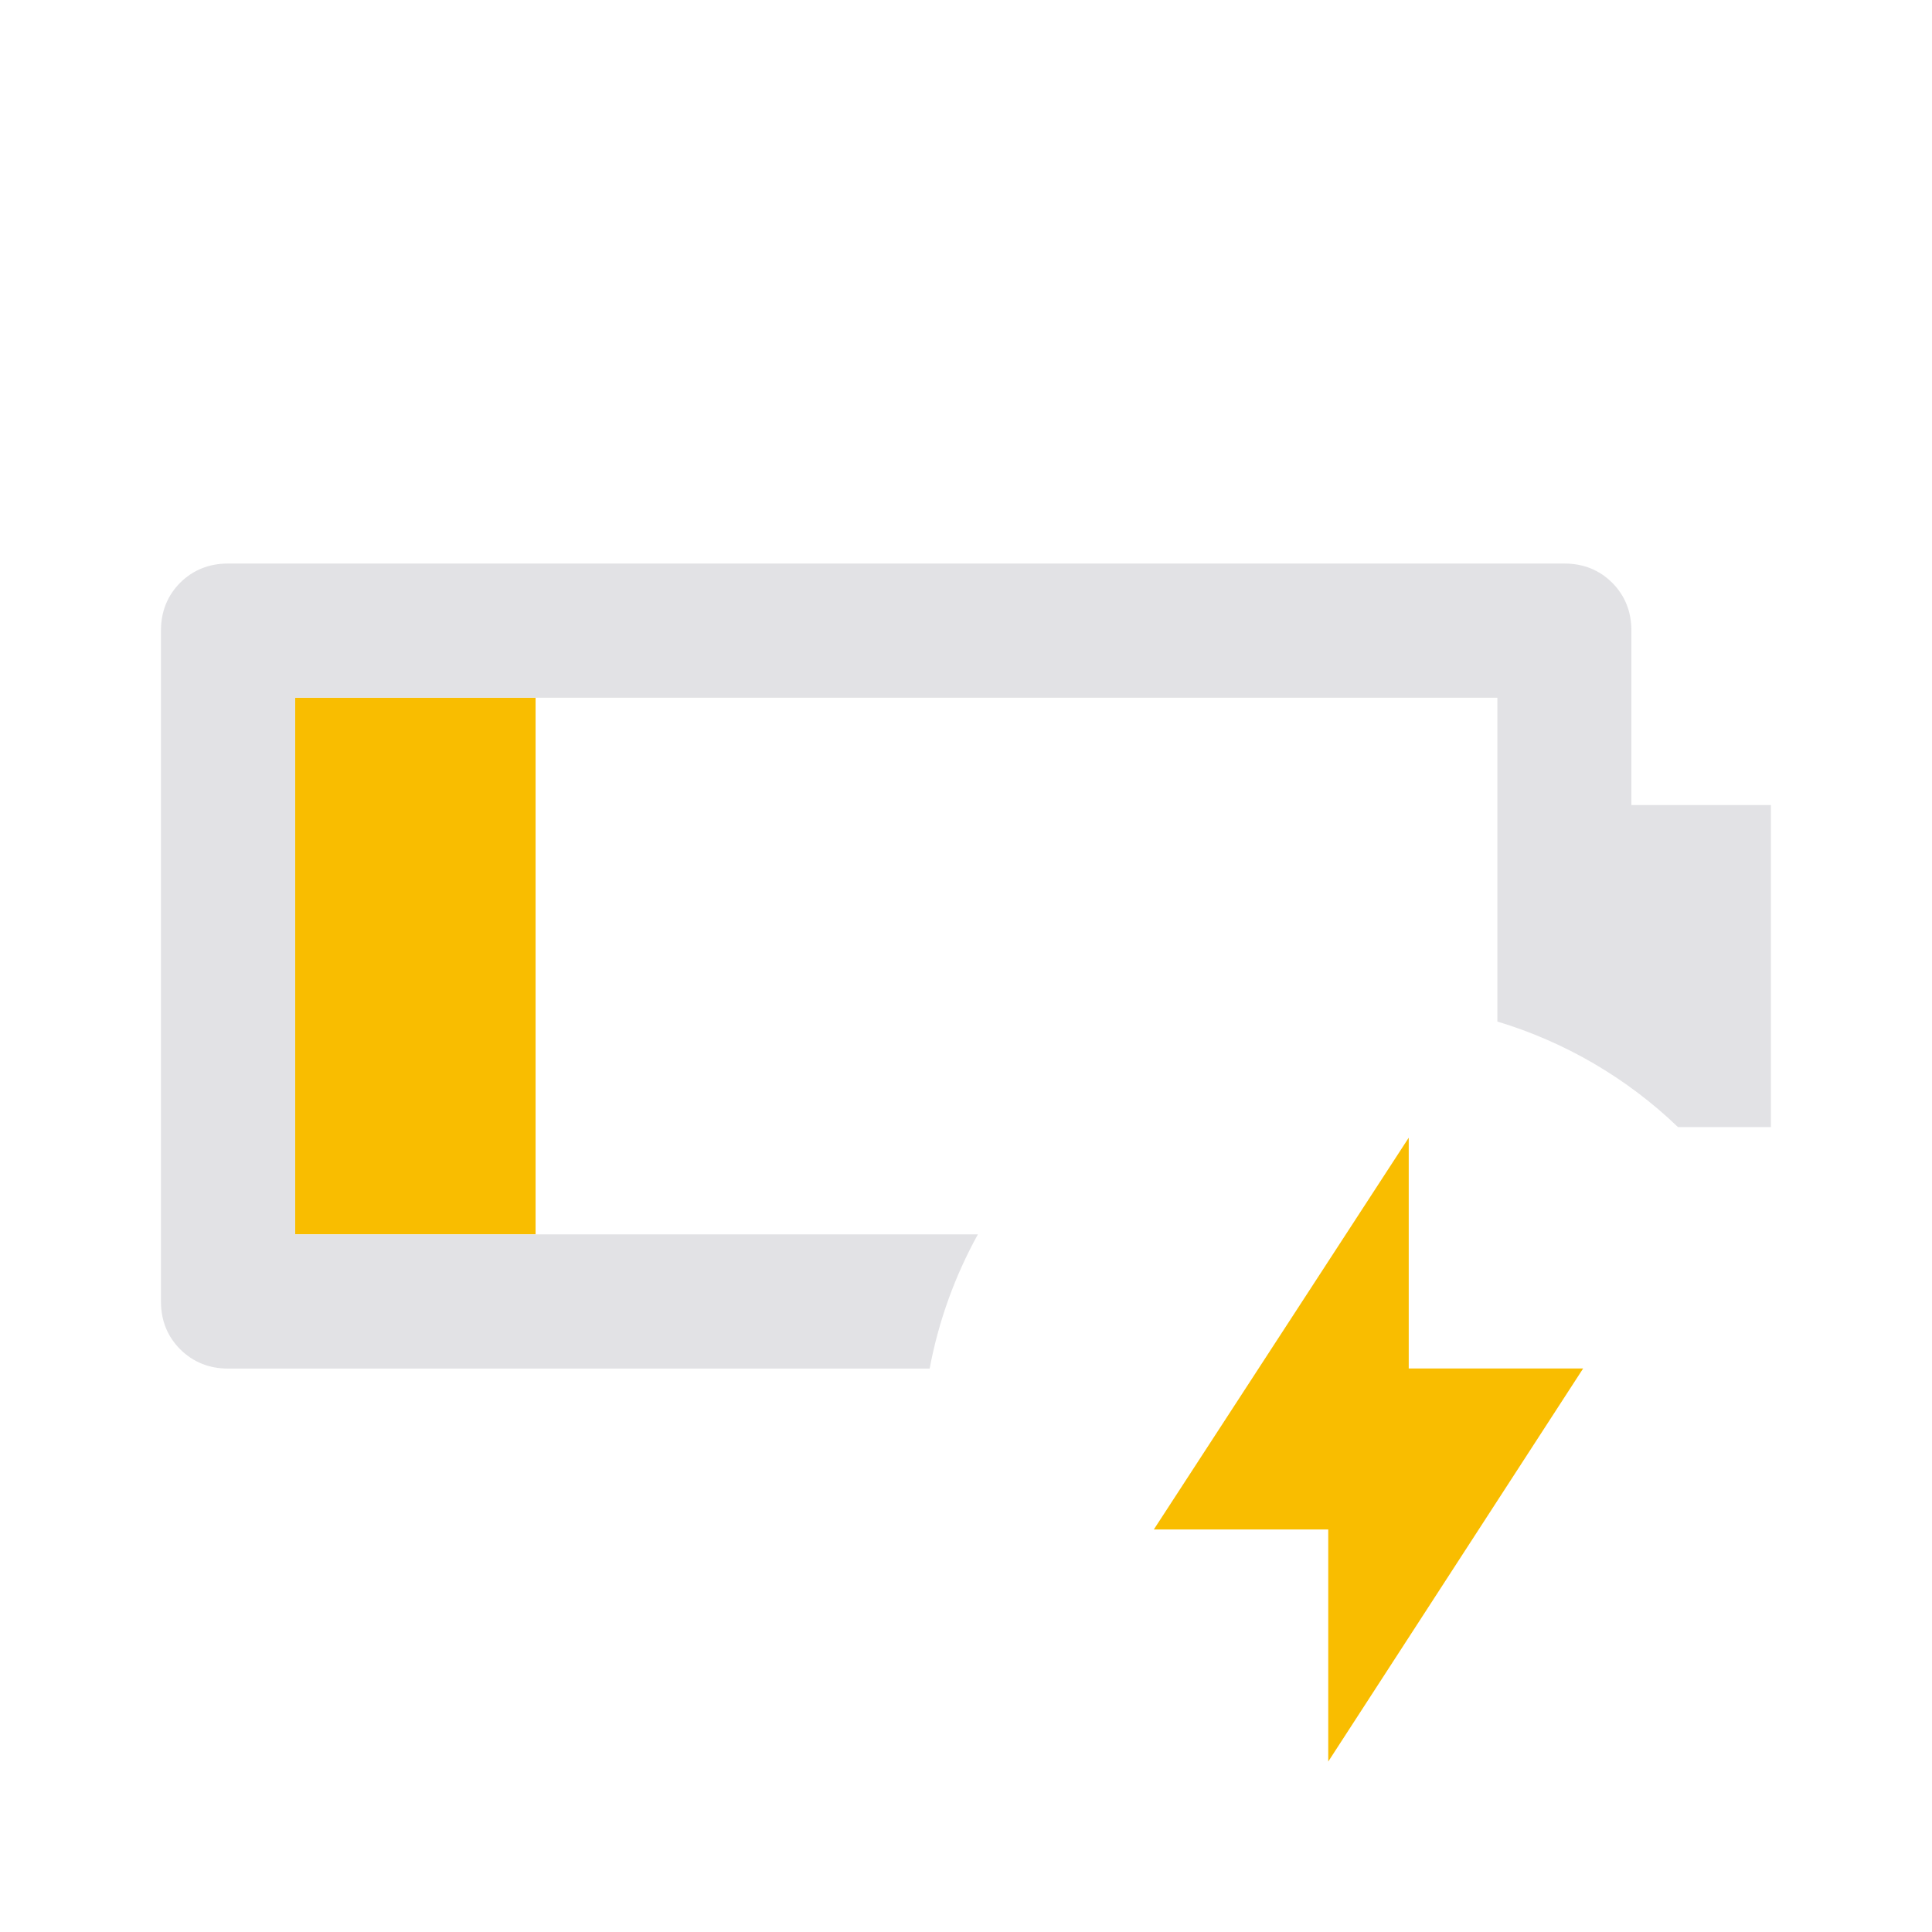
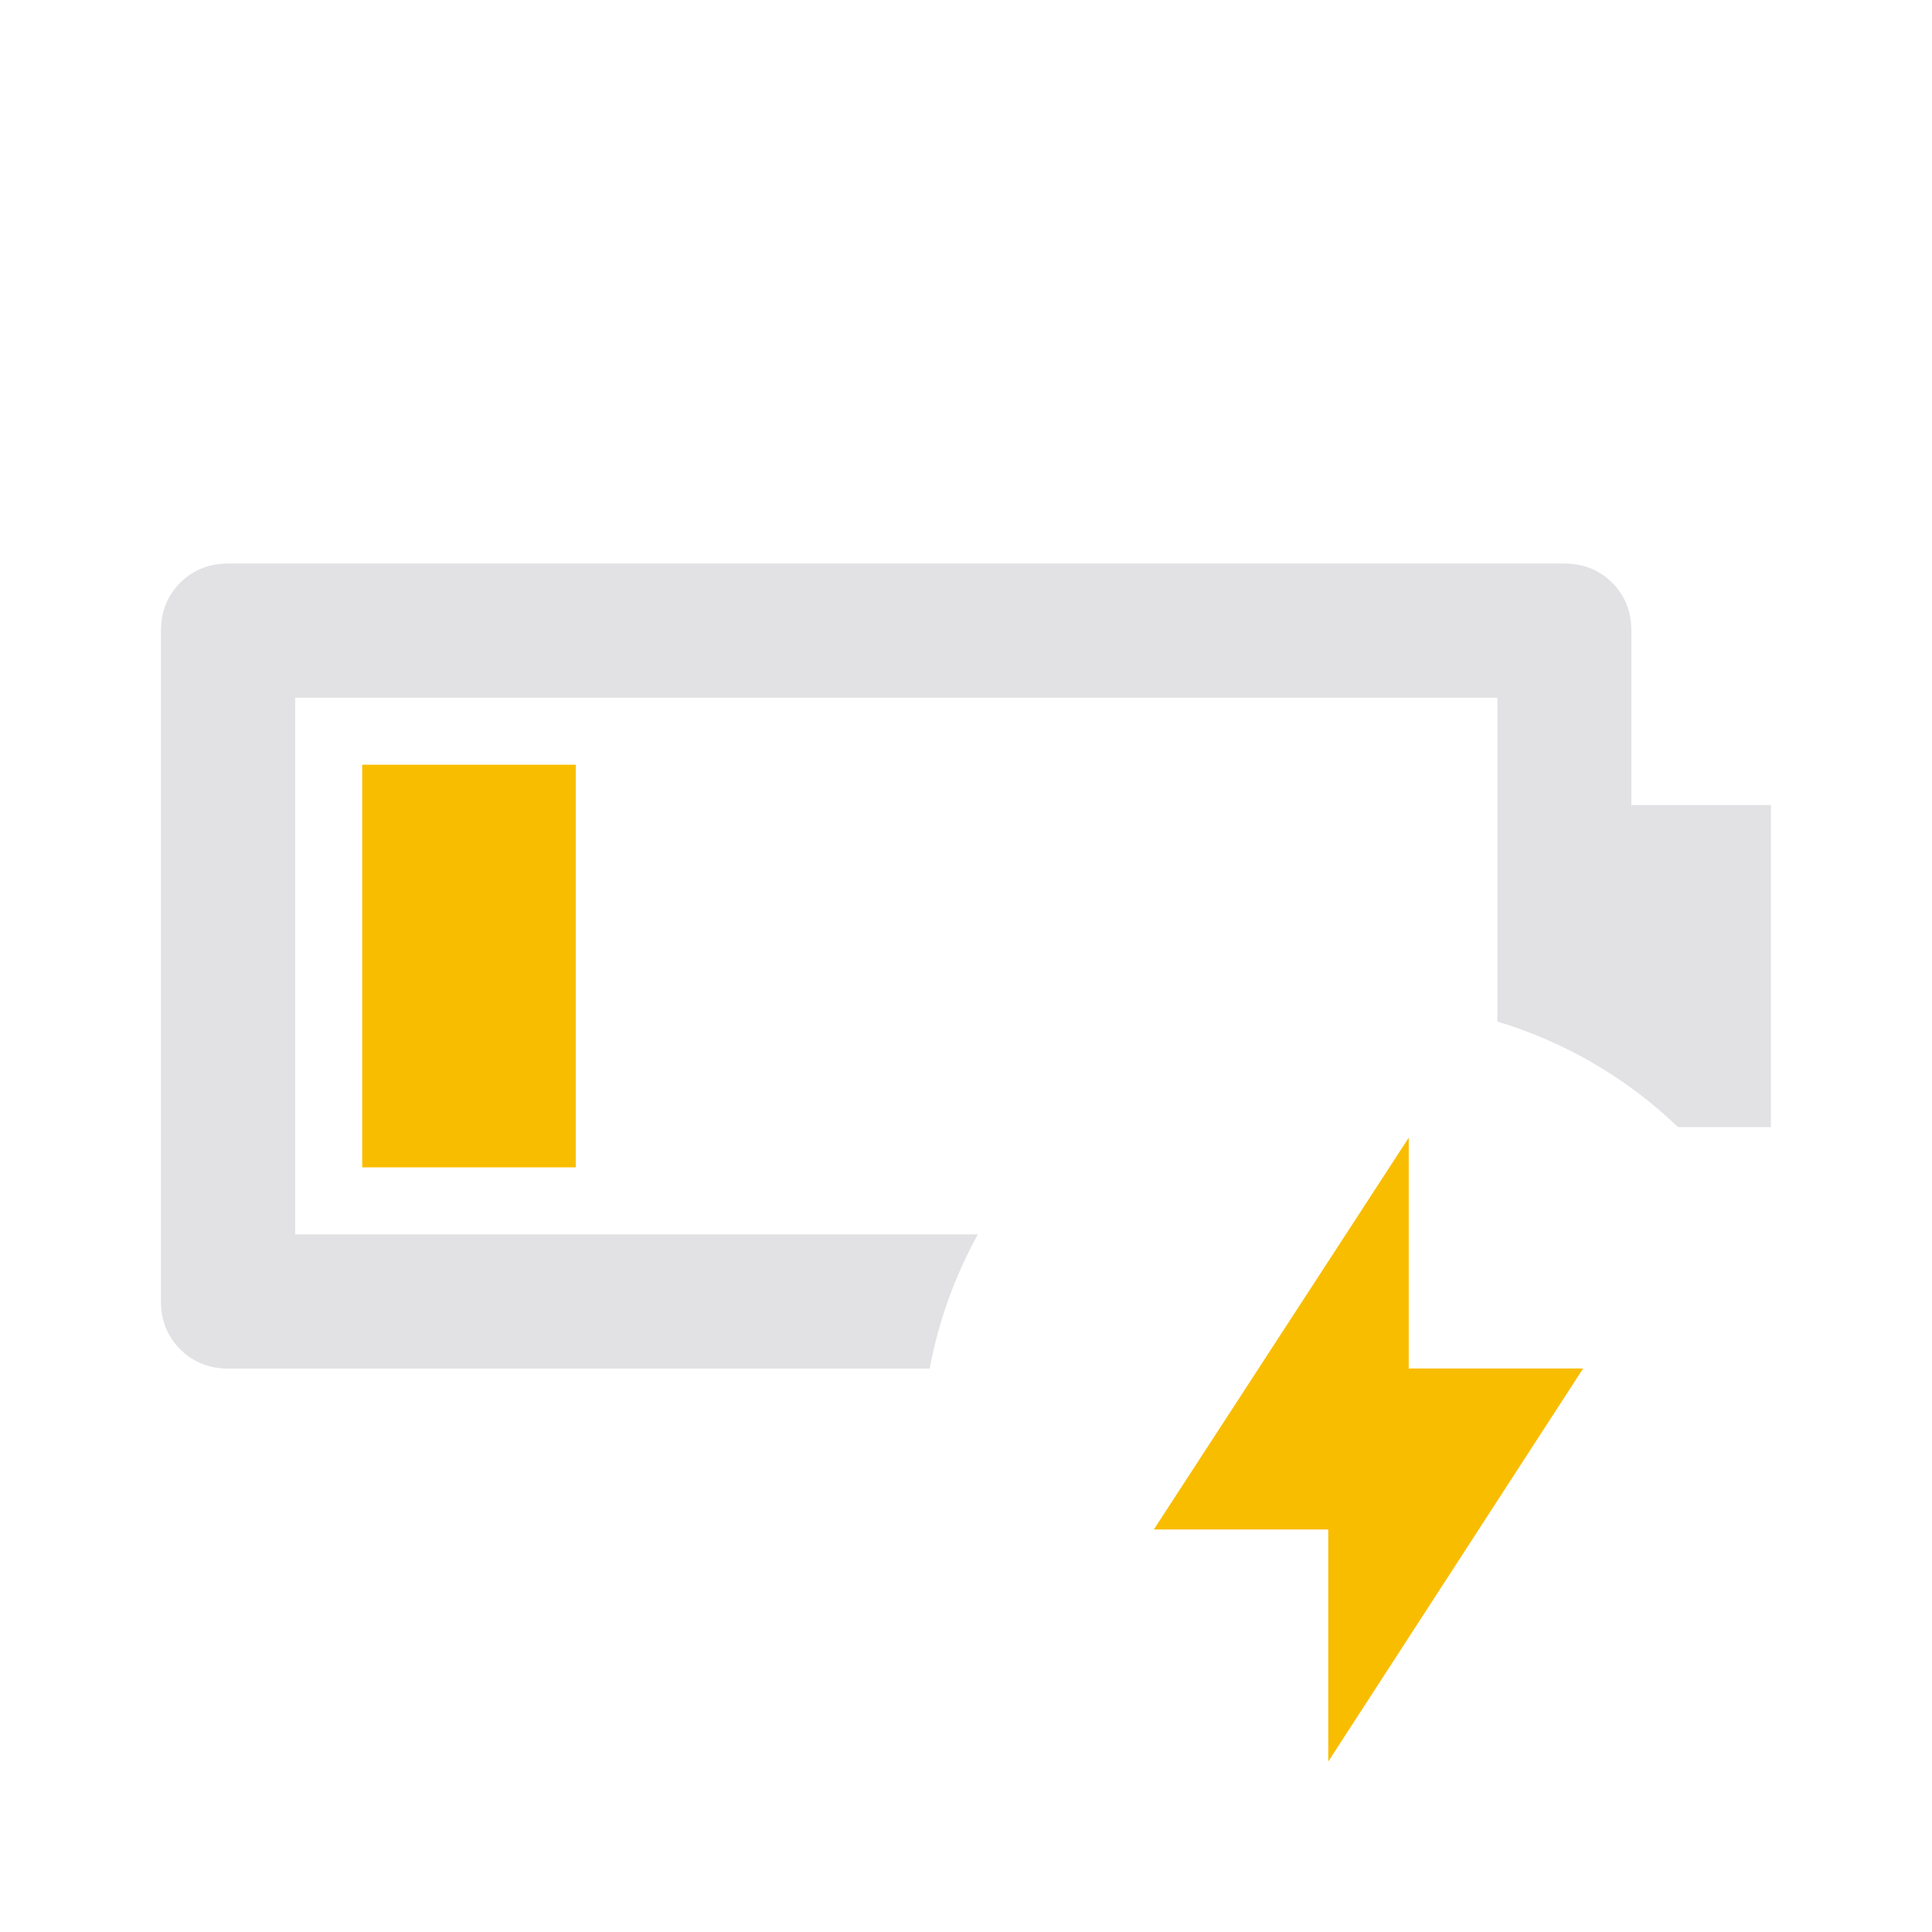
<svg xmlns="http://www.w3.org/2000/svg" viewBox="0 0 32 32" version="1.1">
  <defs>
    <style type="text/css" id="current-color-scheme">
      .ColorScheme-Text {
        color: #e2e2e5;
      }

      .ColorScheme-NeutralText {
        color: #f9bd00;
      }
    </style>
  </defs>
-   <rect width="3.982" height="8.889" x="4.889" y="11.556" class="ColorScheme-NeutralText" fill="currentColor" />
+   <rect width="3.538" height="6.669" x="5.999" y="12.666" class="ColorScheme-NeutralText" fill="currentColor" />
  <path d="M 3.777 9.334 C 3.463 9.334 3.198 9.44 2.984 9.652 C 2.772 9.866 2.666 10.131 2.666 10.445 L 2.666 21.557 C 2.666 21.871 2.772 22.134 2.984 22.348 C 3.198 22.56 3.463 22.668 3.777 22.668 L 15.398 22.668 A 7.406 7.406 0 0 1 16.197 20.445 L 4.889 20.445 L 4.889 11.557 L 24.801 11.557 L 24.801 16.92 A 7.406 7.406 0 0 1 27.793 18.668 L 29.332 18.668 L 29.332 13.334 L 27.021 13.334 L 27.021 10.445 C 27.021 10.131 26.916 9.866 26.703 9.652 C 26.49 9.44 26.225 9.334 25.91 9.334 L 3.777 9.334 z" class="ColorScheme-Text" fill="currentColor" />
  <path d="M 22,29.177 v -3.844 h -2.889 l 4.222,-6.489 v 3.822 h 2.889 z" class="ColorScheme-NeutralText" fill="currentColor" />
</svg>
